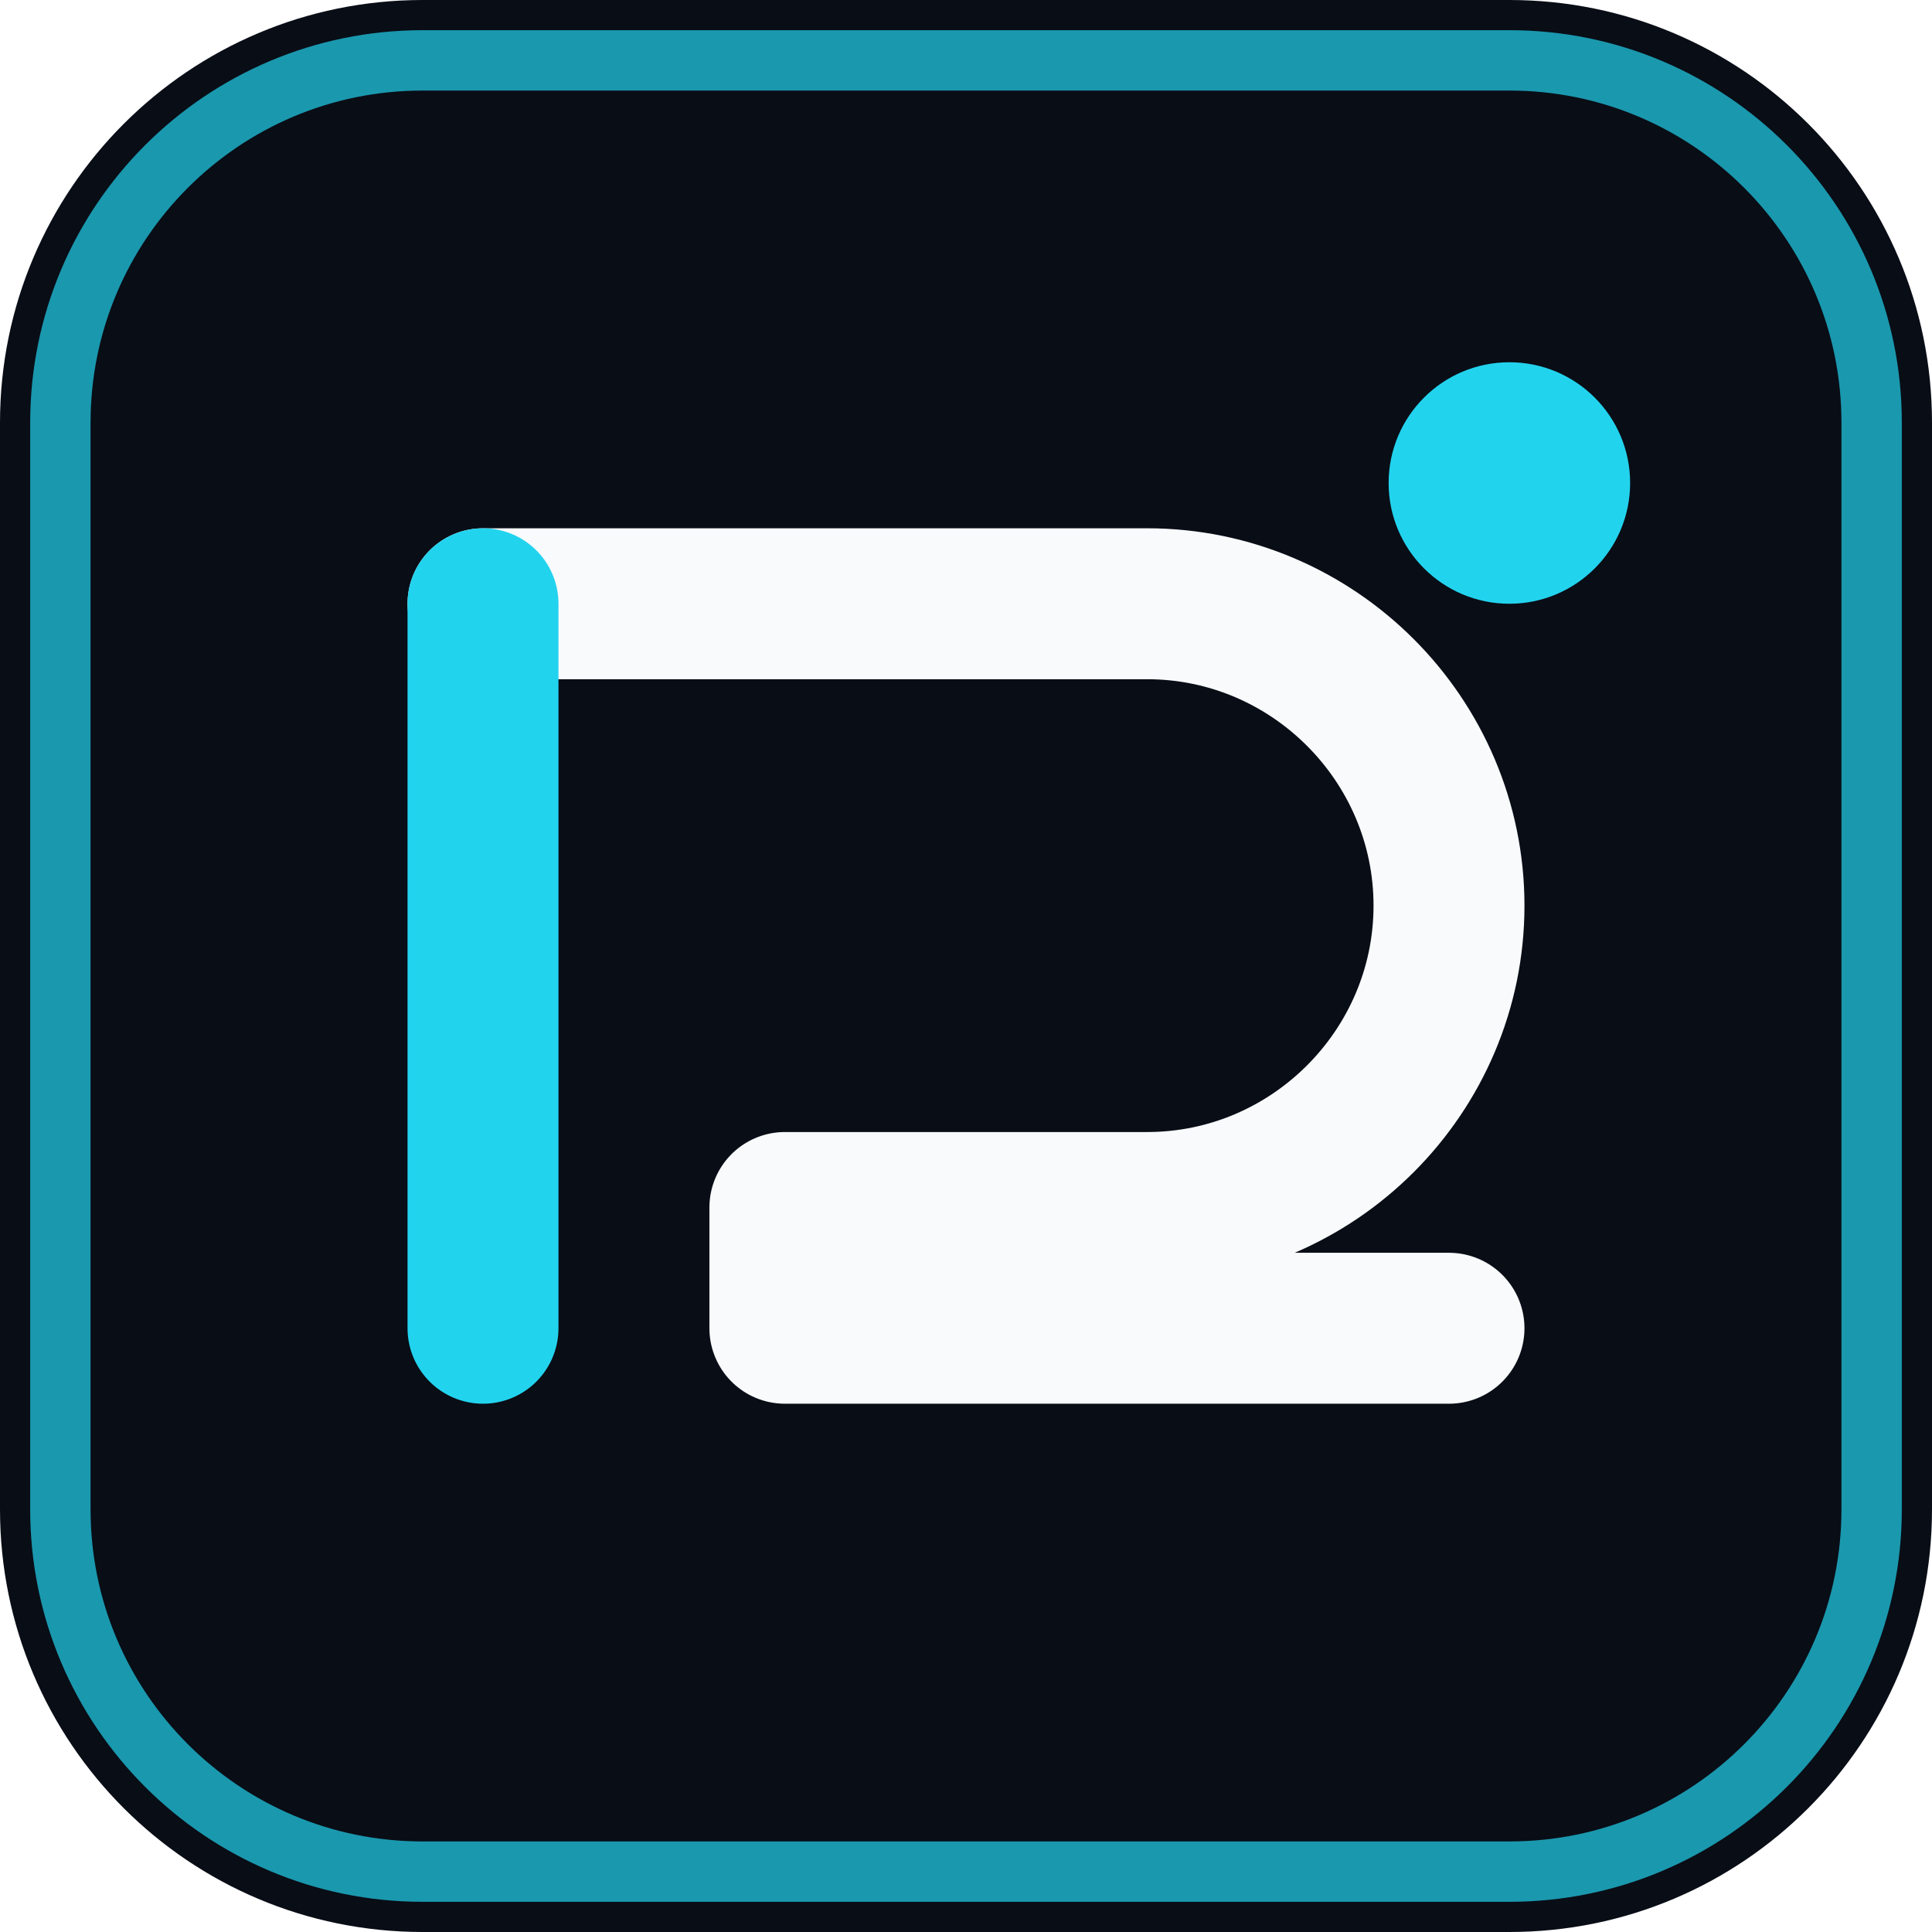
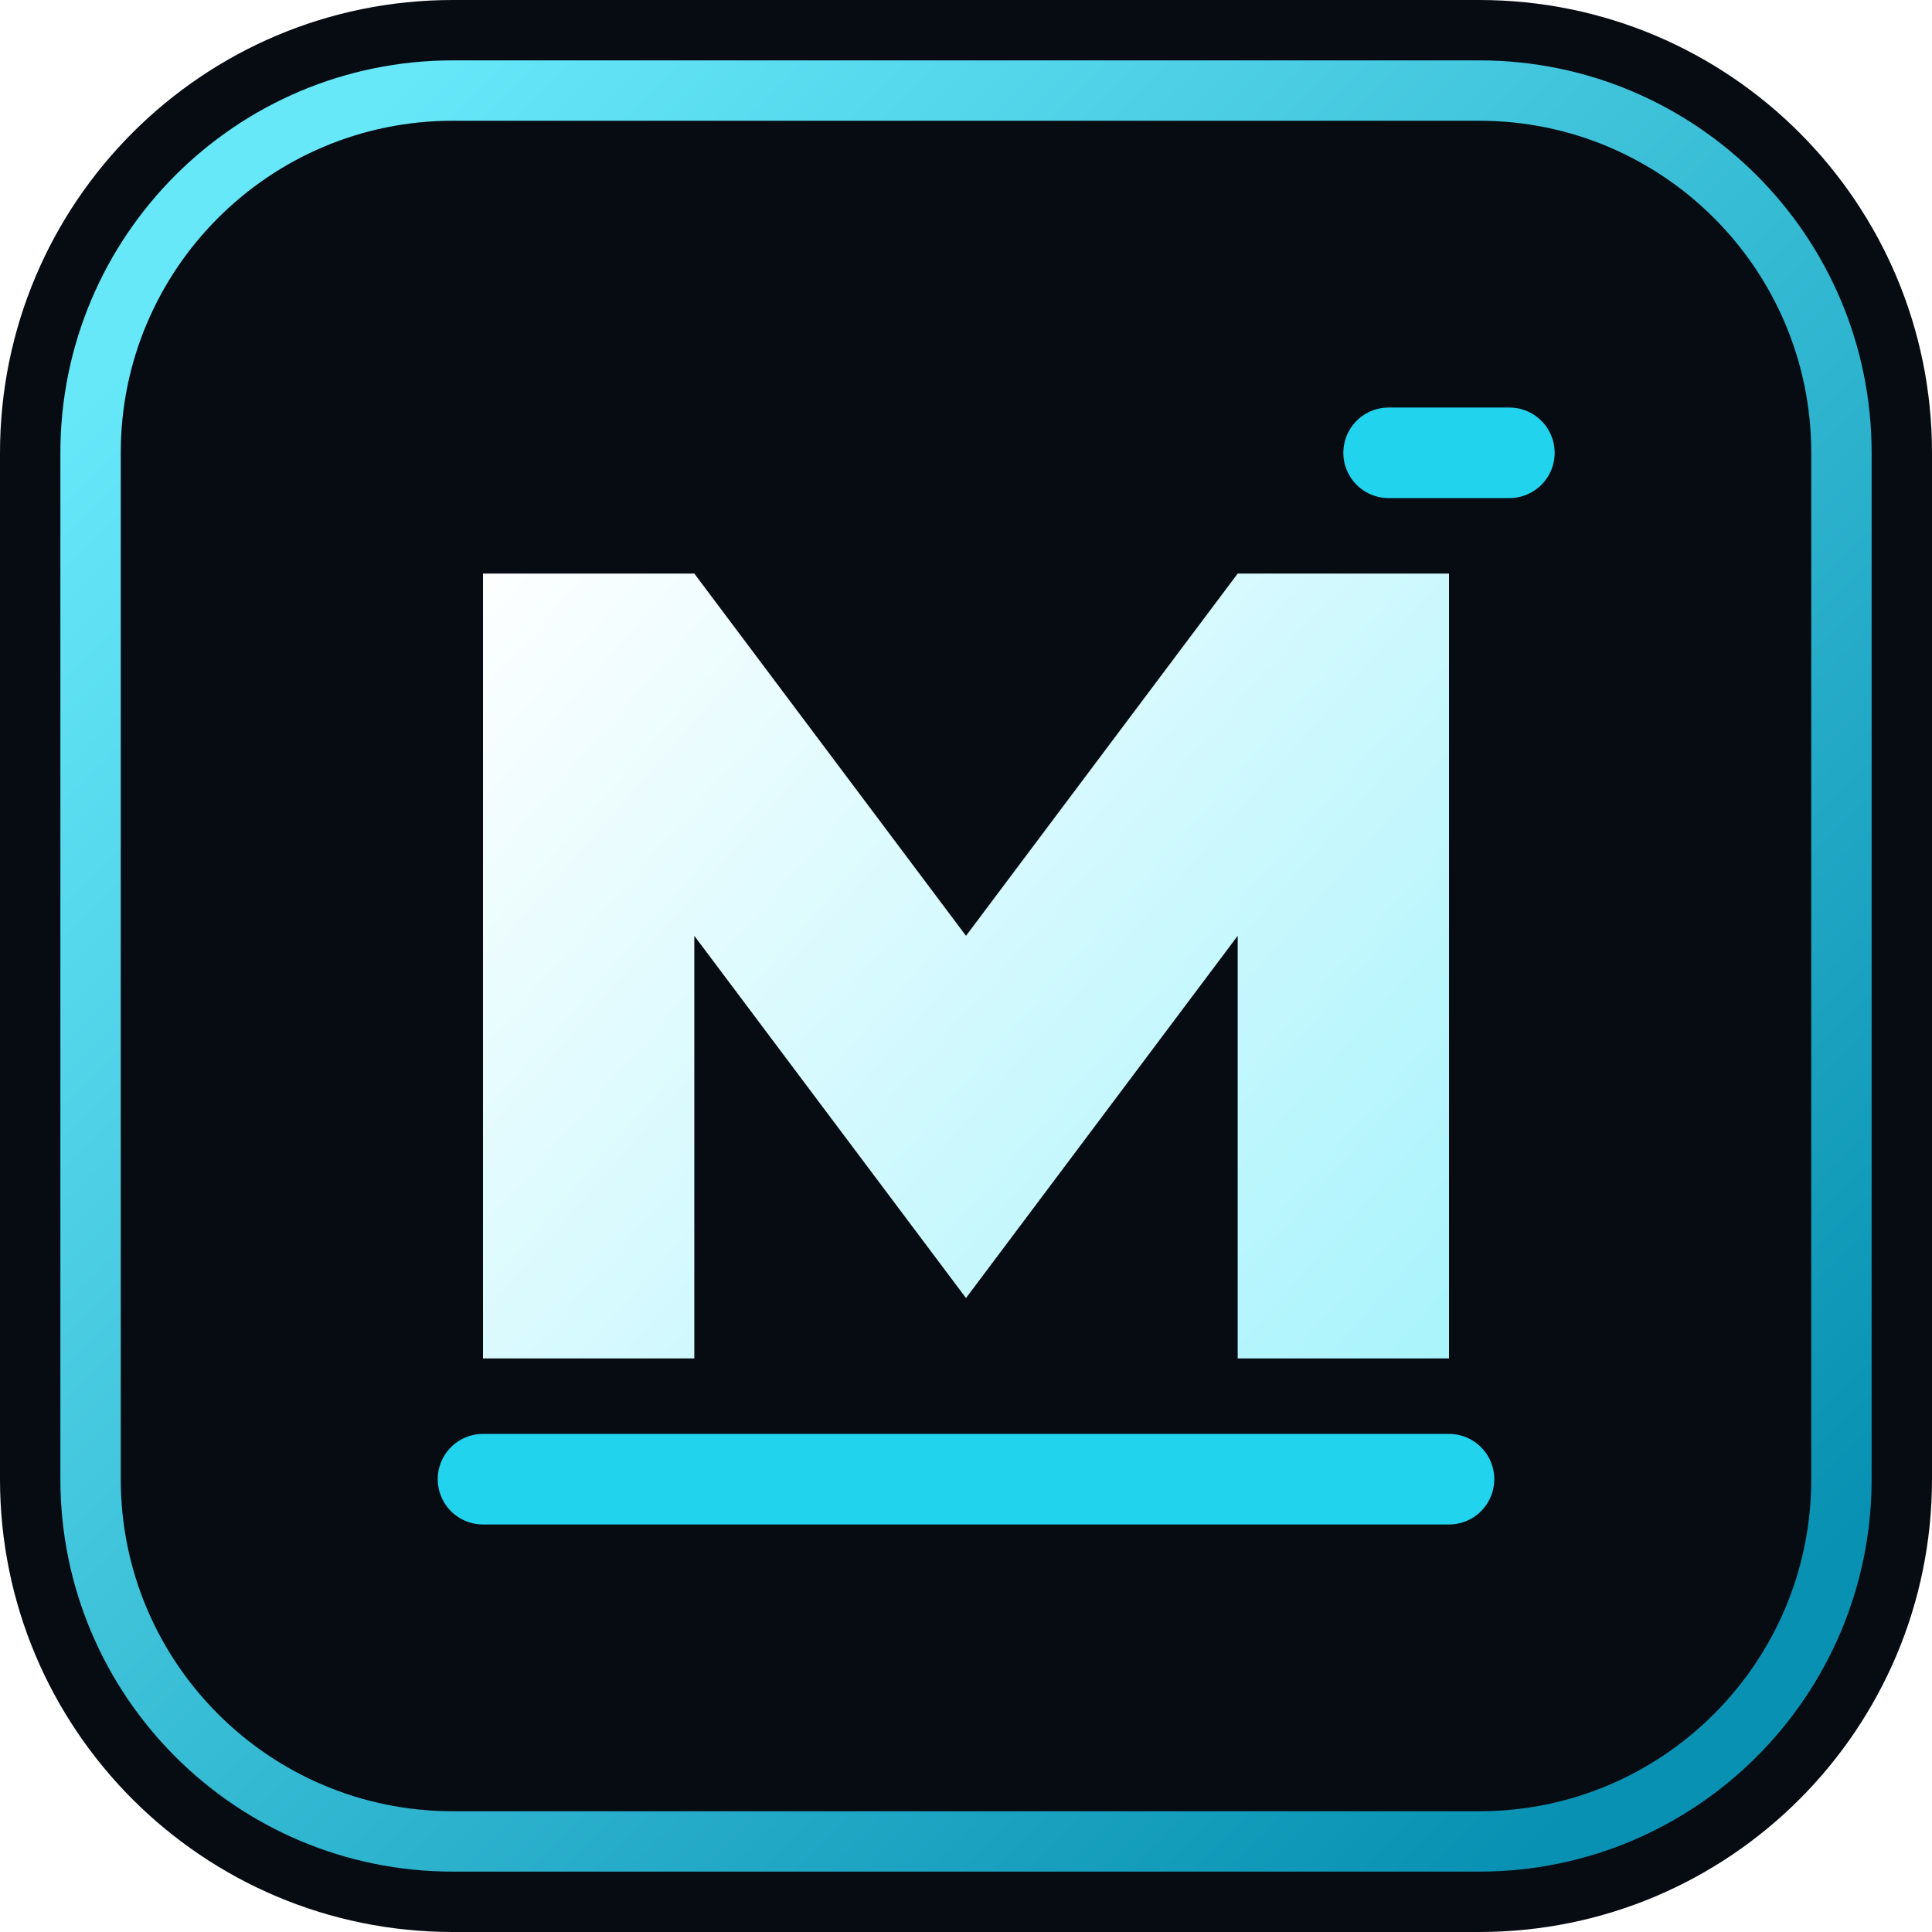
<svg xmlns="http://www.w3.org/2000/svg" viewBox="0 0 64 64">
-   <rect width="64" height="64" rx="14" fill="#090d16" />
-   <rect x="2" y="2" width="60" height="60" rx="12" fill="none" stroke="#22d3ee" stroke-opacity=".7" stroke-width="2" />
-   <path d="M16 20h22c5.5 0 10 4.5 10 10s-4.5 10-10 10H26v4h22" fill="none" stroke="#f8fafc" stroke-linecap="round" stroke-linejoin="round" stroke-width="5" />
-   <path d="M16 20v24" stroke="#22d3ee" stroke-linecap="round" stroke-width="5" />
-   <circle cx="50" cy="16" r="4" fill="#22d3ee" />
+   <defs>
+     <linearGradient id="frame" x1="8" y1="8" x2="56" y2="56" gradientUnits="userSpaceOnUse">
+       <stop stop-color="#67e8f9" />
+       <stop offset="1" stop-color="#0891b2" />
+     </linearGradient>
+     <linearGradient id="mark" x1="16" y1="18" x2="49" y2="47" gradientUnits="userSpaceOnUse">
+       <stop stop-color="#ffffff" />
+       <stop offset="1" stop-color="#a5f3fc" />
+     </linearGradient>
+   </defs>
+   <rect width="64" height="64" rx="15" fill="#070b12" />
+   <rect x="3" y="3" width="58" height="58" rx="12" fill="none" stroke="url(#frame)" stroke-width="2" />
+   <path d="M16 45V19h7l9 12 9-12h7v26h-7V31l-9 12-9-12v14z" fill="url(#mark)" />
+   <path d="M16 49h32" stroke="#22d3ee" stroke-linecap="round" stroke-width="3" />
+   <path d="M46 15h4" stroke="#22d3ee" stroke-linecap="round" stroke-width="3" />
</svg>
